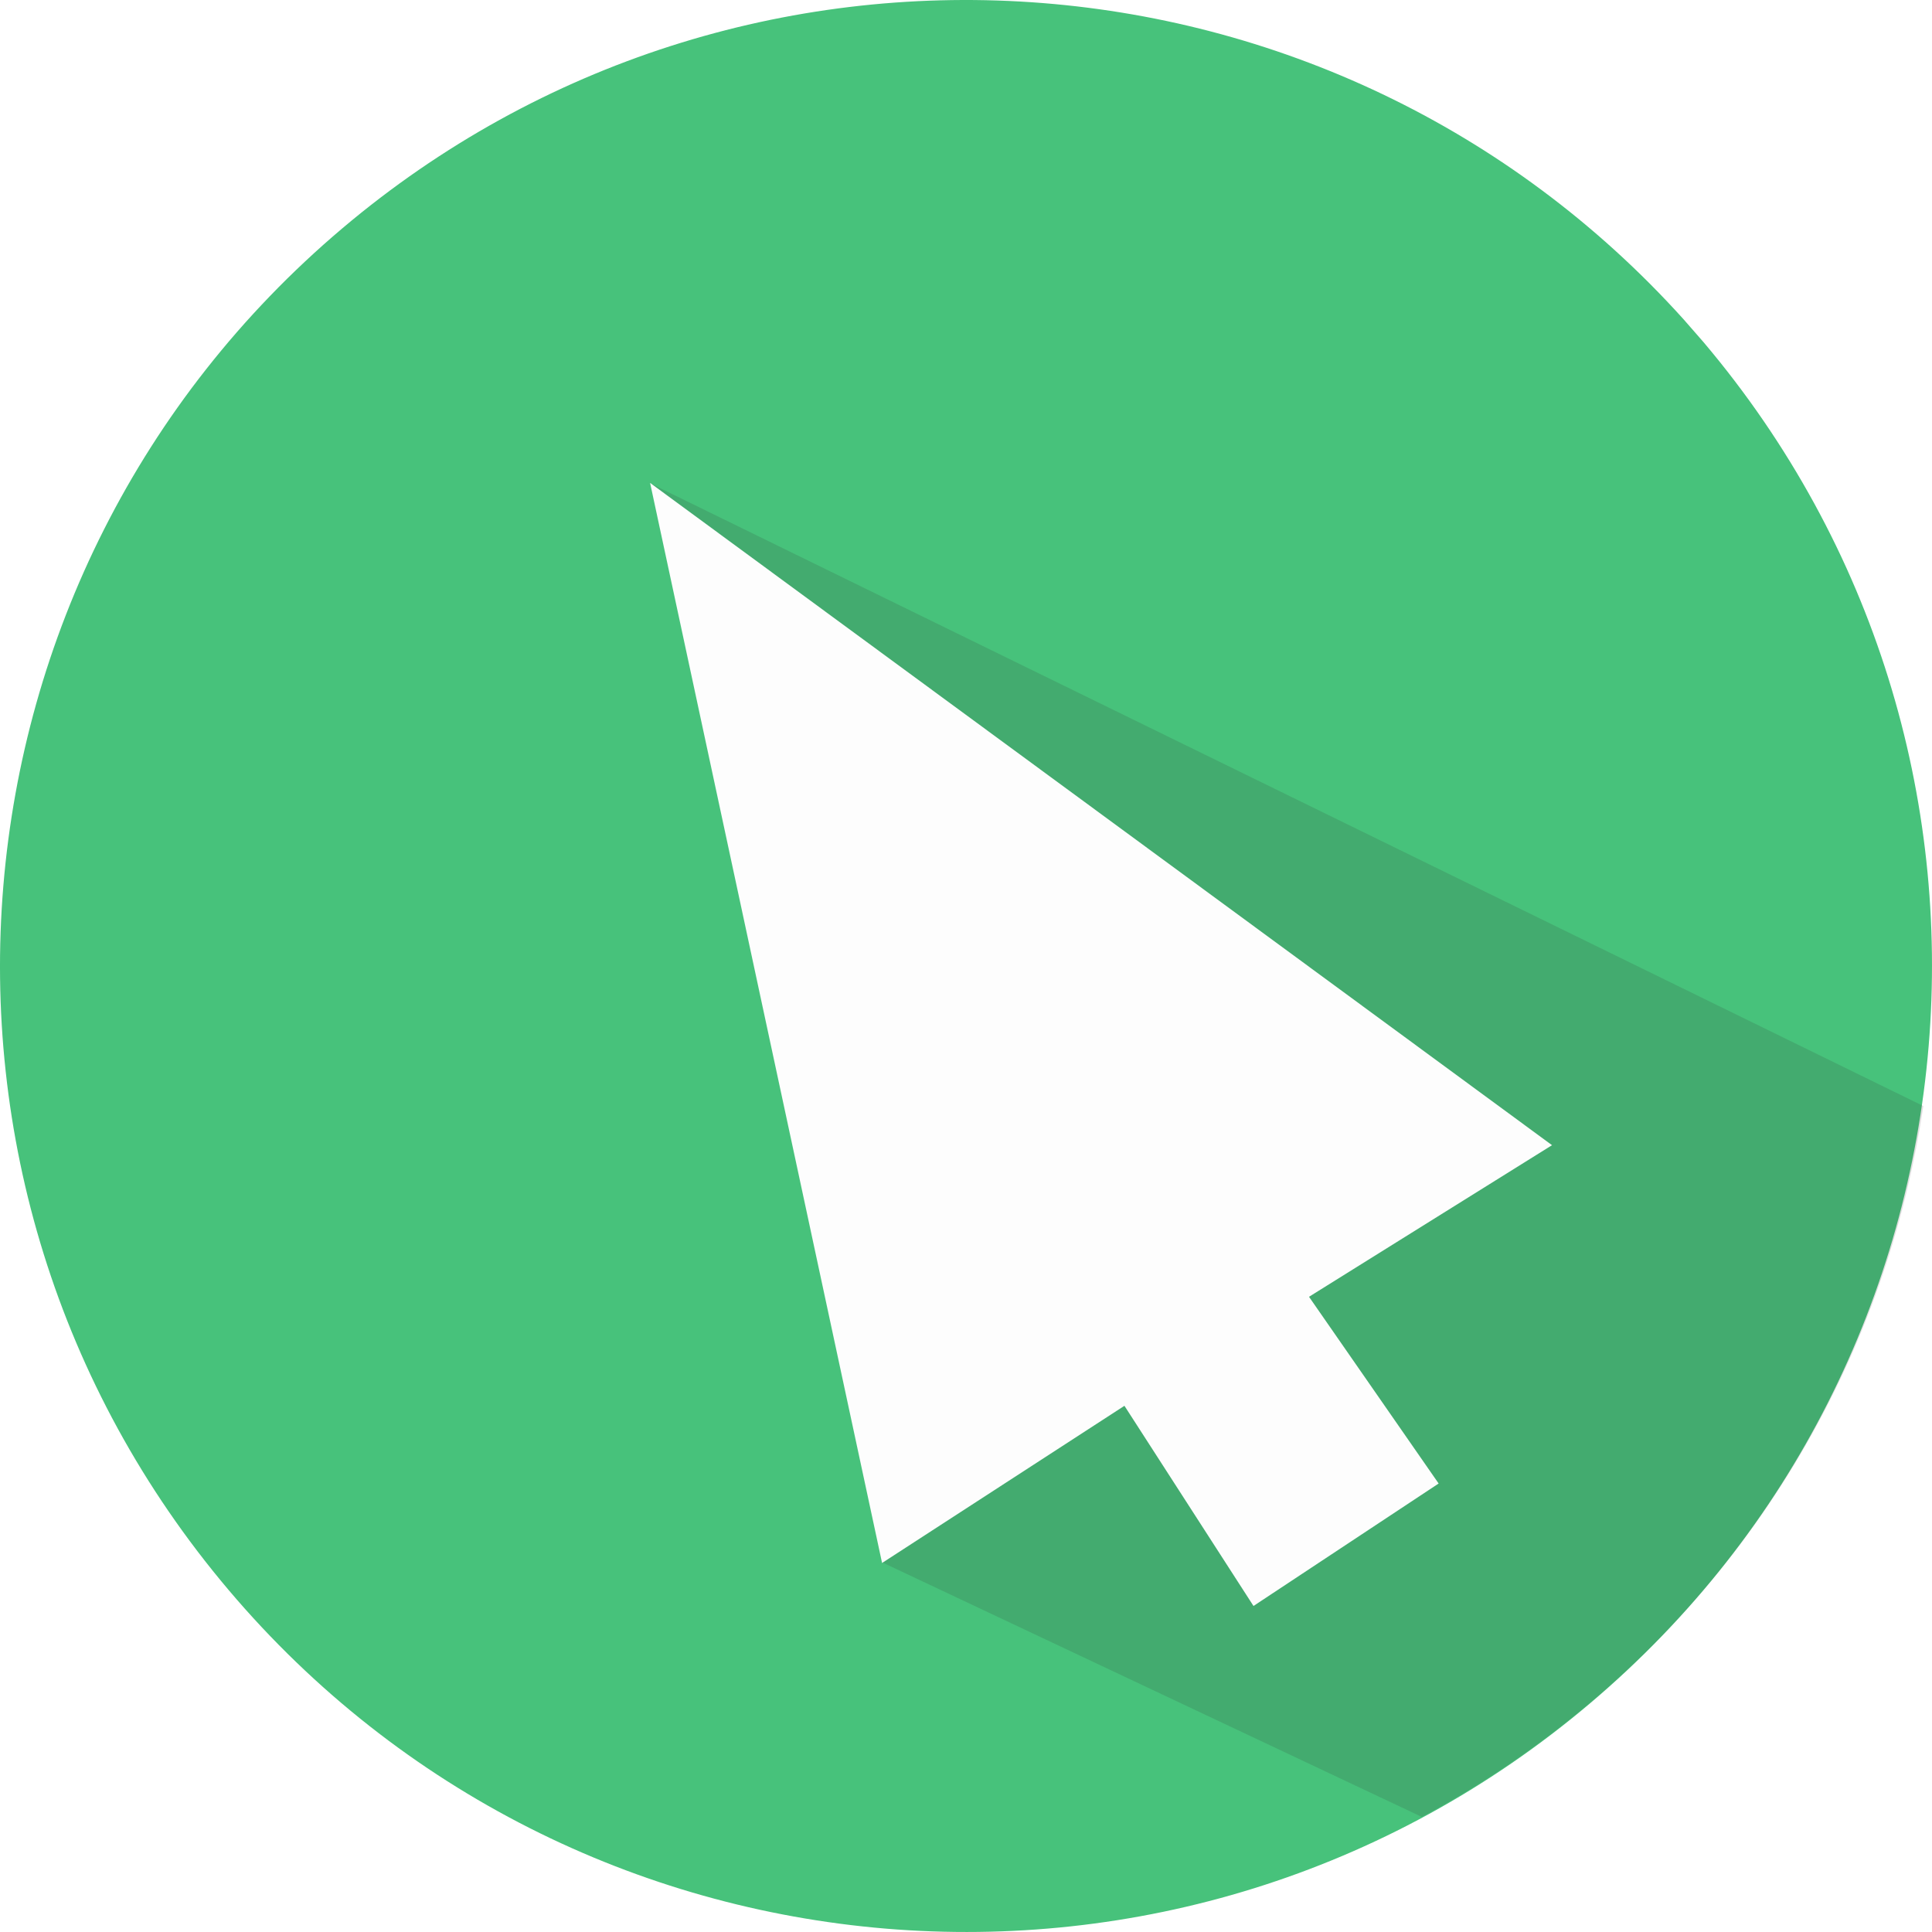
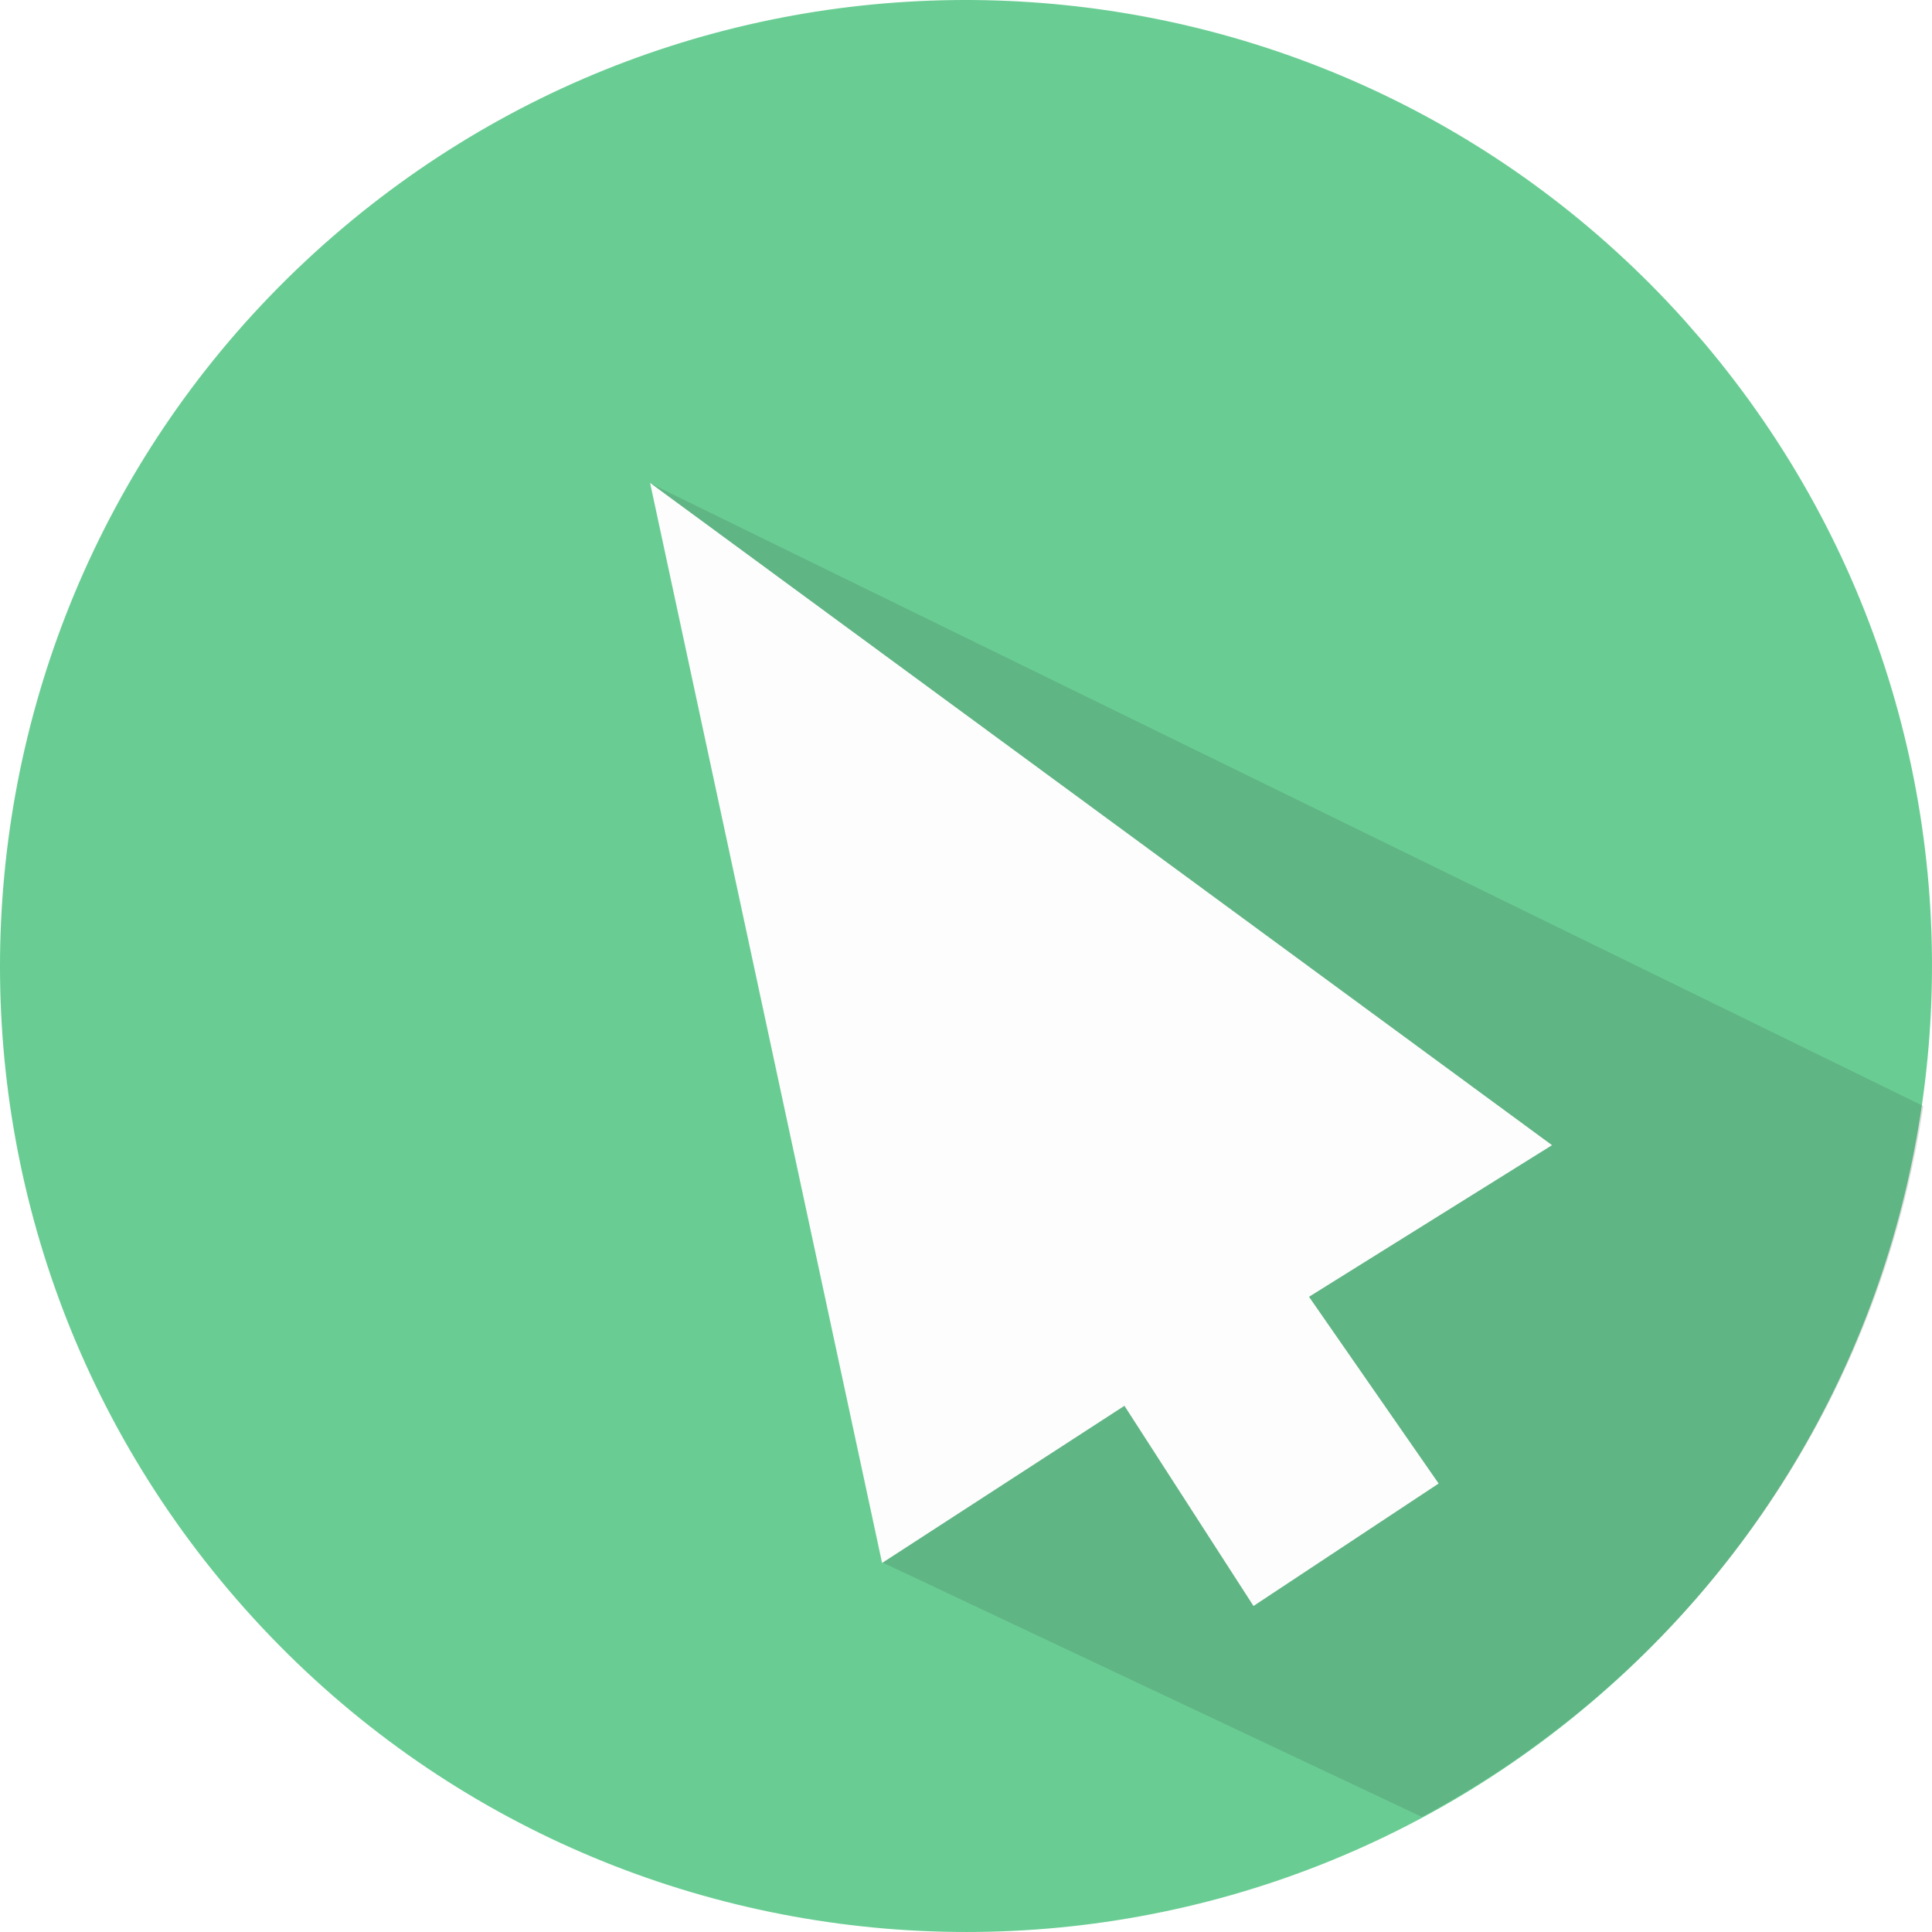
<svg xmlns="http://www.w3.org/2000/svg" width="160" height="159.999" id="svg7058" version="1.1">
  <defs id="defs7060">
    </defs>
  <g id="layer1" transform="translate(-173.3792,-631.8179)">
-     <path style="fill:#47c27b;fill-opacity:1;stroke:none;opacity:1" id="path5275" d="m 320.081,253.298 c 58.807,69.507 50.133,173.527 -19.374,232.335 C 231.199,544.441 127.18,535.767 68.372,466.259 9.565,396.752 18.239,292.732 87.746,233.925 155.72,176.414 257.079,183.271 316.688,249.413" transform="matrix(0.4852627,0,0,0.4852627,159.1283,537.23)" />
+     <path style="fill:#47c27b;fill-opacity:0.816;stroke:none;opacity:1" id="path5275" d="m 320.081,253.298 c 58.807,69.507 50.133,173.527 -19.374,232.335 C 231.199,544.441 127.18,535.767 68.372,466.259 9.565,396.752 18.239,292.732 87.746,233.925 155.72,176.414 257.079,183.271 316.688,249.413" transform="matrix(0.4852627,0,0,0.4852627,159.1283,537.23)" />
    <path style="fill:#2e2e33;fill-opacity:0.153;stroke:none" d="M 53.88,40.042 73.069,129.394 117.75,150.469 c 4.922,-2.626 9.631,-5.813 14.062,-9.562 15.454,-13.075 24.719,-30.747 27.469,-49.312 L 53.88,40.042 z" transform="translate(173.3792,631.8179)" id="path10519" />
    <path style="fill:#fdfdfd;fill-opacity:1;stroke:none" d="m 227.217,671.81 19.212,89.447 20.071,-13.017 10.688,16.578 15.333,-10.142 -10.735,-15.464 20.125,-12.555 -74.695,-54.848 z" id="path6049" />
  </g>
</svg>
